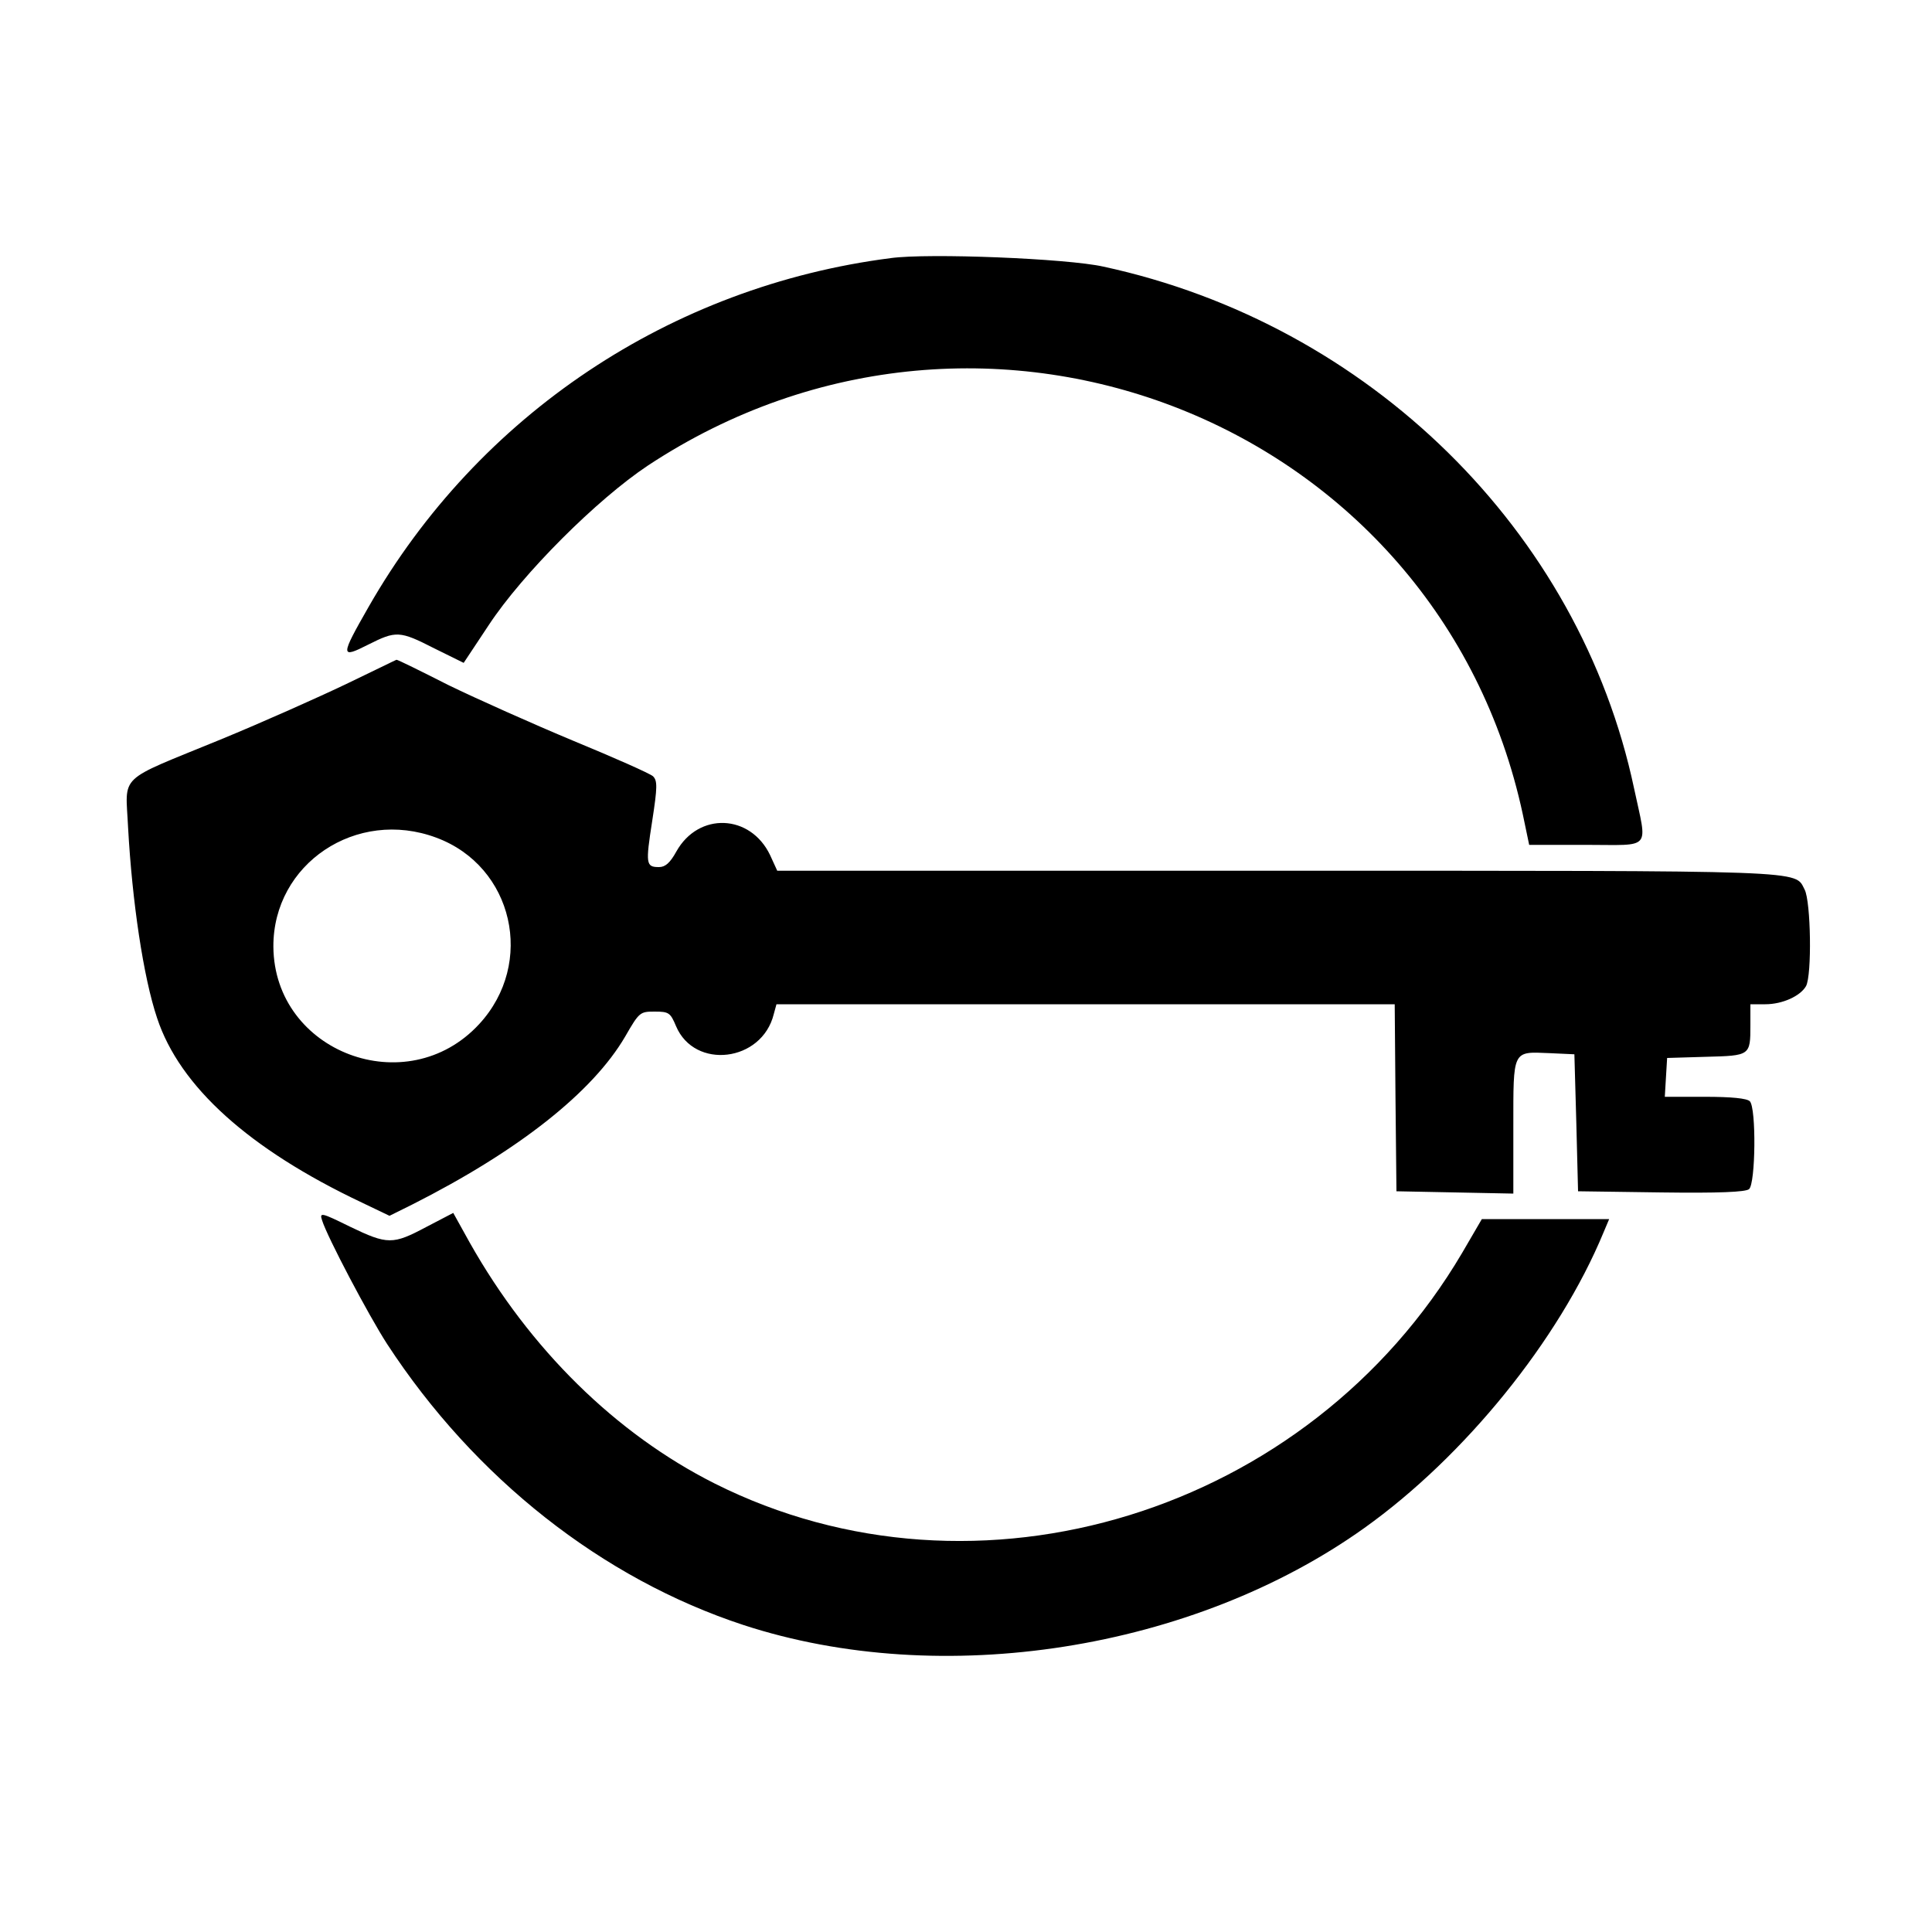
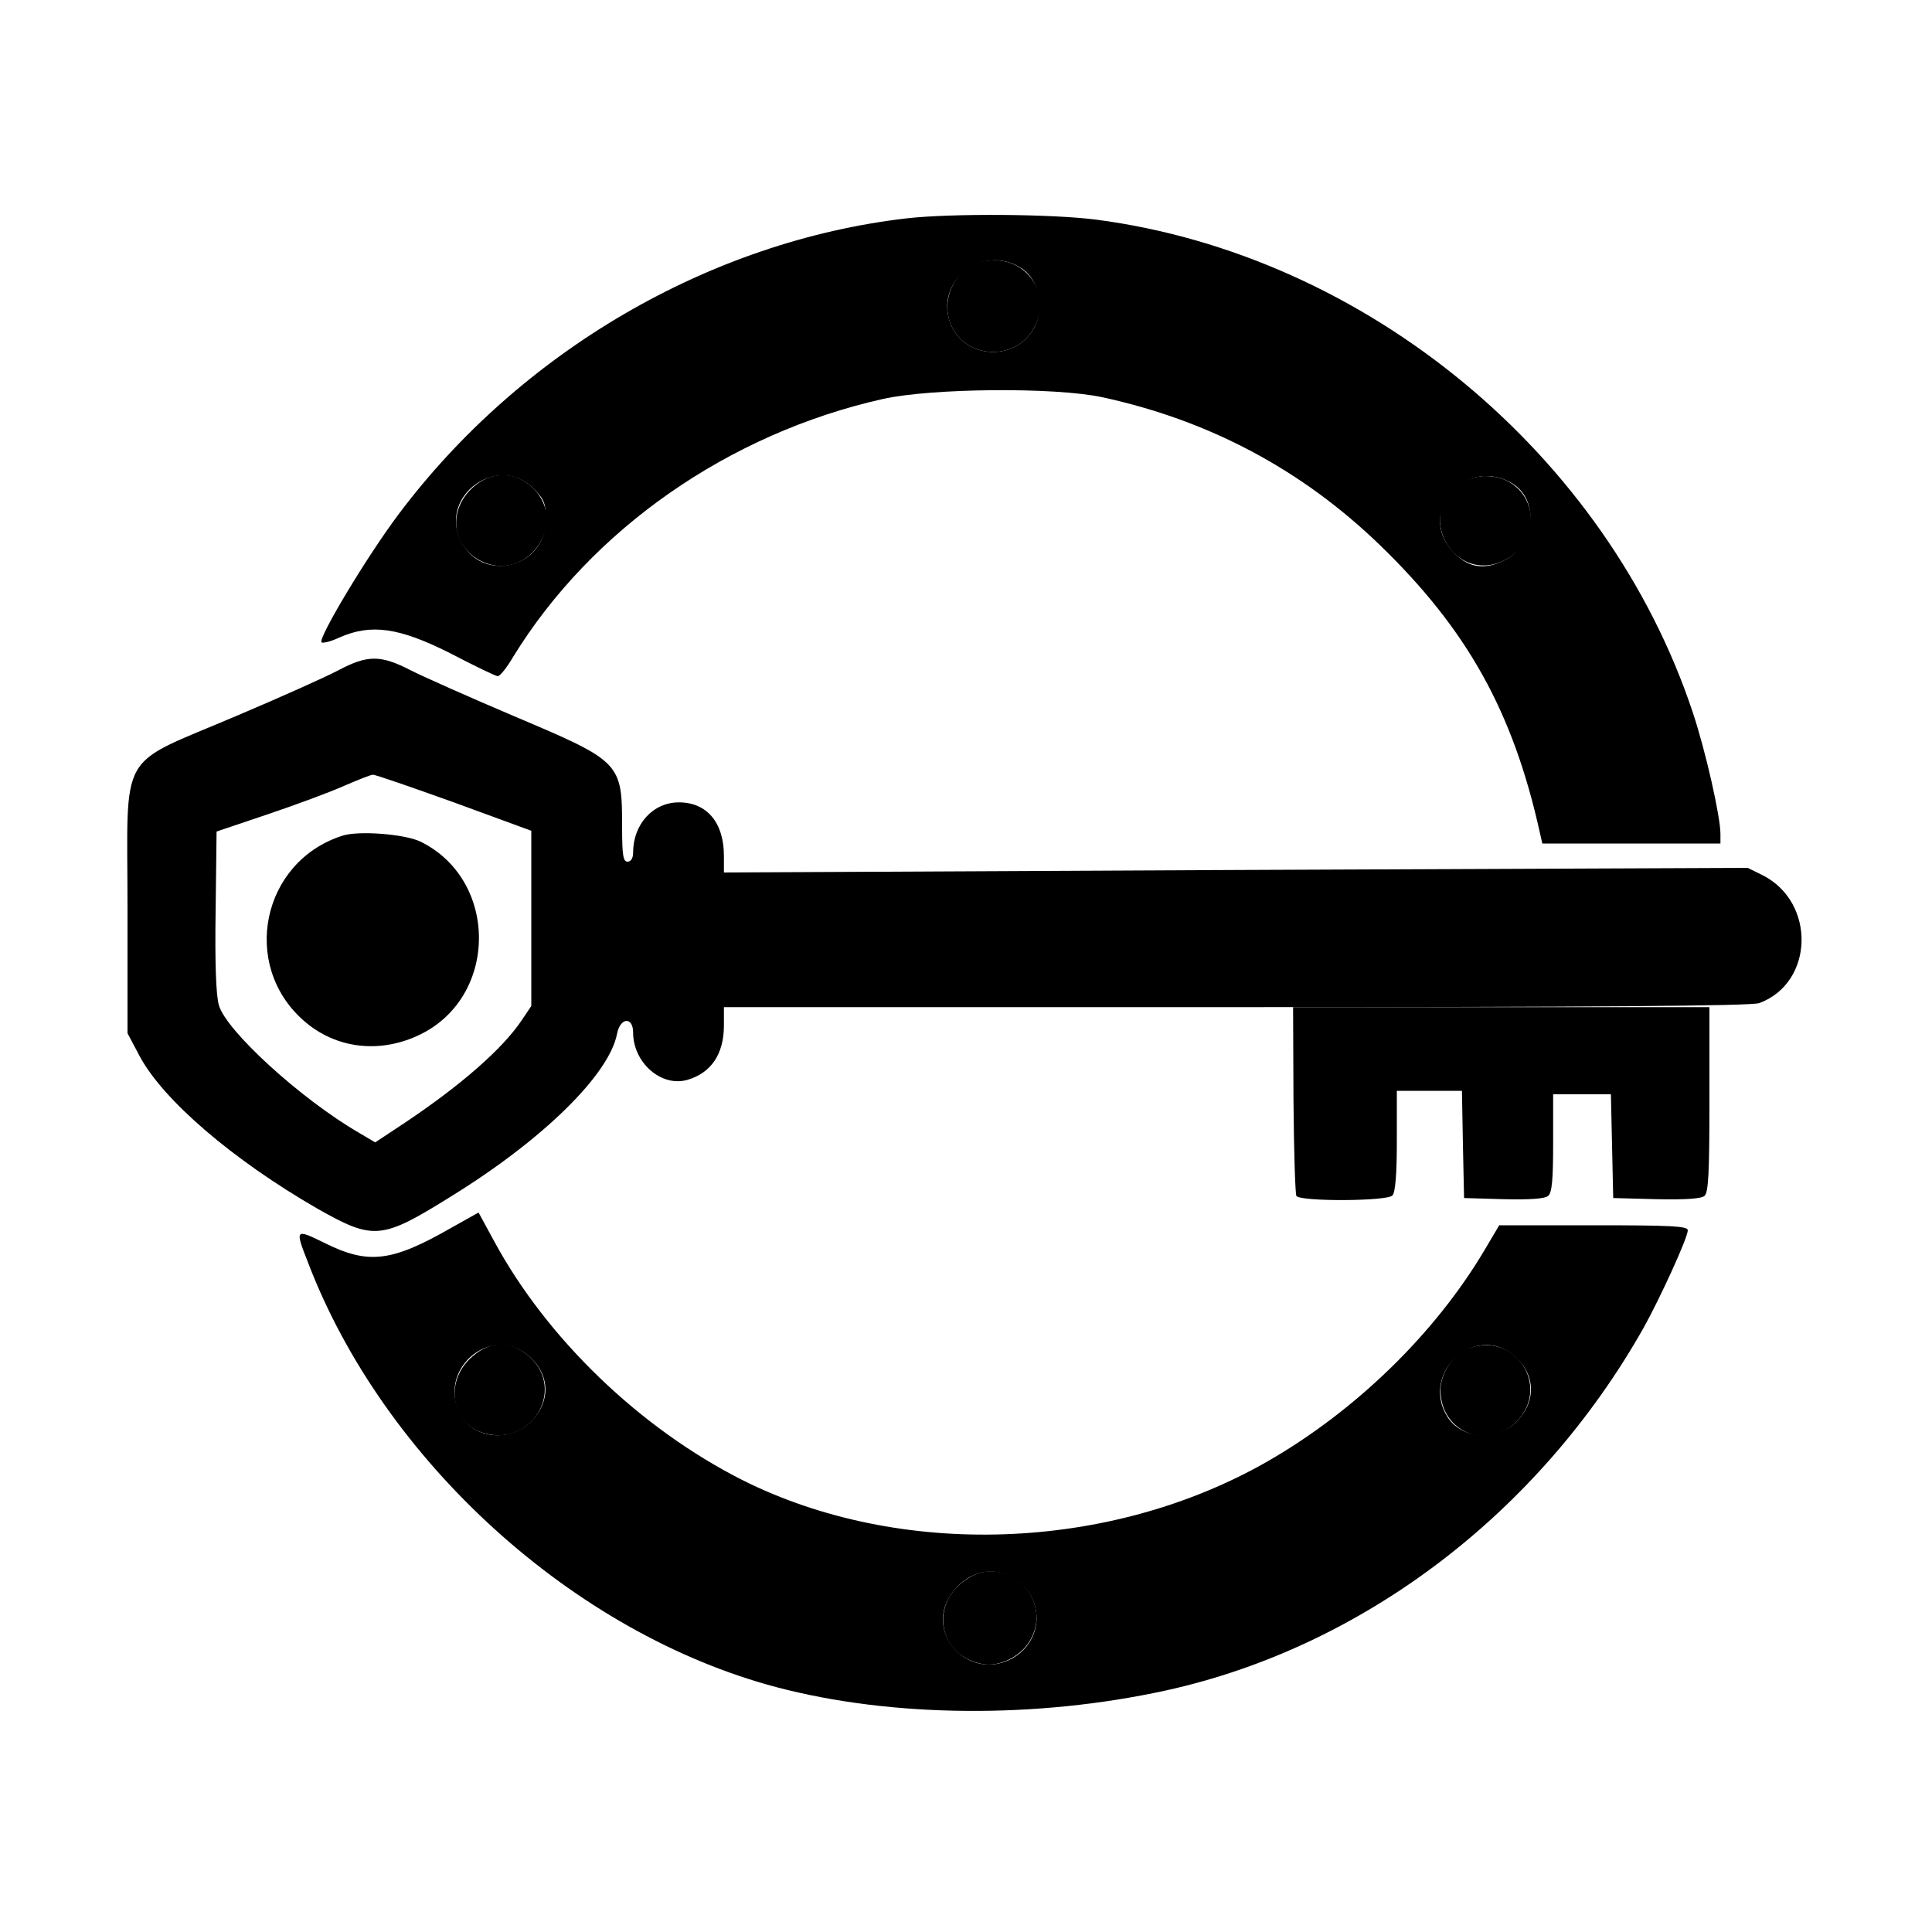
<svg xmlns="http://www.w3.org/2000/svg" viewBox="0 0 100 100">
-   <path fill="currentColor" d="M46.10,13.36 C34.72,14.82 24.76,21.47 19.08,31.41 C17.61,33.98 17.61,34.10 19.05,33.37 C20.50,32.64 20.68,32.64 22.48,33.56 L24.00,34.31 L25.30,32.35 C27.06,29.68 30.90,25.85 33.53,24.10 C51.05,12.53 74.47,21.88 78.82,42.15 L79.15,43.73 L82.11,43.73 C85.54,43.73 85.27,44.05 84.58,40.81 C81.76,27.48 70.86,16.77 57.11,13.80 C55.25,13.38 48.05,13.09 46.10,13.36 Z M17.93,35.40 C16.53,36.07 13.60,37.38 11.41,38.28 C6.00,40.50 6.50,40.02 6.63,42.84 C6.84,46.66 7.42,50.58 8.13,52.69 C9.30,56.24 12.89,59.48 18.72,62.24 L20.16,62.93 L21.33,62.35 C26.83,59.57 30.67,56.54 32.36,53.65 C33.09,52.38 33.13,52.36 33.89,52.36 C34.62,52.36 34.70,52.42 34.99,53.11 C35.95,55.39 39.44,54.97 40.05,52.49 L40.19,51.98 L56.19,51.98 L72.19,51.98 L72.23,56.81 L72.28,61.66 L75.31,61.72 L78.33,61.78 L78.33,58.33 C78.33,54.32 78.27,54.43 80.19,54.51 L81.49,54.57 L81.59,58.12 L81.68,61.66 L85.98,61.72 C88.97,61.76 90.35,61.70 90.53,61.55 C90.87,61.26 90.91,57.35 90.57,57.00 C90.41,56.85 89.63,56.77 88.24,56.77 L86.17,56.77 L86.23,55.76 L86.29,54.76 L88.30,54.70 C90.59,54.64 90.60,54.64 90.60,53.07 L90.60,51.98 L91.37,51.98 C92.27,51.98 93.19,51.55 93.48,51.04 C93.79,50.46 93.73,46.68 93.41,46.05 C92.87,45.03 94.00,45.07 66.18,45.07 L40.23,45.07 L39.86,44.26 C38.84,42.13 36.16,42.02 35.01,44.07 C34.68,44.67 34.43,44.88 34.11,44.88 C33.43,44.88 33.41,44.72 33.76,42.48 C34.03,40.73 34.03,40.41 33.80,40.18 C33.65,40.04 31.80,39.22 29.69,38.35 C27.58,37.47 24.67,36.17 23.21,35.46 C21.77,34.73 20.56,34.13 20.52,34.15 C20.50,34.15 19.33,34.73 17.93,35.40 Z M22.59,43.36 C26.57,44.84 27.72,49.85 24.80,53.01 C21.06,57.06 14.19,54.47 14.15,49.00 C14.13,44.71 18.45,41.81 22.59,43.36 Z M16.67,63.16 C16.92,63.99 19.08,68.09 20.04,69.57 C24.57,76.51 31.17,81.71 38.48,84.11 C48.76,87.47 61.77,85.41 70.63,79.08 C75.81,75.38 80.69,69.36 82.99,63.81 L83.29,63.10 L80.00,63.10 L76.70,63.10 L75.68,64.85 C67.74,78.32 50.57,83.61 36.98,76.78 C31.88,74.21 27.43,69.84 24.32,64.33 L23.46,62.78 L22.06,63.51 C20.33,64.43 20.06,64.43 18.11,63.49 C16.63,62.76 16.53,62.74 16.67,63.16 Z" />
+   <path fill="currentColor" d="M46.94,11.30 C36.74,12.48 26.95,18.19 20.63,26.62 C18.99,28.80 16.45,33.04 16.64,33.25 C16.71,33.30 17.12,33.21 17.56,33.00 C19.21,32.27 20.66,32.48 23.30,33.81 C24.56,34.47 25.67,35.00 25.76,35.00 C25.88,35.00 26.24,34.55 26.56,34.00 C30.62,27.39 37.72,22.44 45.70,20.65 C48.22,20.09 54.58,20.03 57.05,20.56 C62.56,21.75 67.36,24.29 71.41,28.20 C75.95,32.59 78.32,36.84 79.71,43.13 L79.83,43.66 L84.44,43.66 L89.05,43.66 L89.05,43.17 C89.05,42.26 88.28,38.86 87.62,36.88 C83.18,23.52 70.70,13.20 56.75,11.37 C54.43,11.07 49.24,11.04 46.94,11.30 Z M52.89,13.90 C53.81,14.50 54.11,16.04 53.47,17.06 C52.48,18.72 49.95,18.56 49.22,16.80 C48.30,14.59 50.86,12.56 52.89,13.90 Z M27.61,25.28 C28.17,25.85 28.25,26.04 28.25,26.90 C28.25,29.41 24.94,30.22 23.84,27.98 C22.72,25.64 25.78,23.46 27.61,25.28 Z M78.15,24.95 C79.71,25.76 79.52,28.20 77.85,29.01 C76.78,29.54 75.91,29.37 75.14,28.48 C73.39,26.49 75.76,23.70 78.15,24.95 Z M17.50,34.70 C16.84,35.05 14.47,36.11 12.25,37.05 C6.00,39.72 6.60,38.65 6.60,47.03 L6.60,53.48 L7.22,54.65 C8.43,56.93 12.04,60.03 16.43,62.56 C19.35,64.21 19.74,64.17 23.34,61.93 C28.12,58.98 31.54,55.61 31.94,53.50 C32.11,52.65 32.77,52.62 32.77,53.44 C32.77,55.01 34.24,56.29 35.59,55.89 C36.81,55.53 37.47,54.56 37.47,53.07 L37.47,52.13 L64.00,52.13 C82.29,52.13 90.69,52.07 91.06,51.92 C93.89,50.87 94.00,46.72 91.25,45.31 L90.46,44.92 L63.98,45.03 L37.47,45.16 L37.47,44.30 C37.47,42.58 36.59,41.53 35.14,41.53 C33.80,41.53 32.77,42.66 32.77,44.13 C32.77,44.43 32.65,44.60 32.48,44.60 C32.26,44.60 32.20,44.28 32.20,42.85 C32.20,39.46 32.16,39.42 26.61,37.07 C24.35,36.11 21.94,35.04 21.27,34.70 C19.70,33.89 19.03,33.89 17.50,34.70 Z M23.49,41.53 L27.50,43.00 L27.50,47.53 L27.50,52.07 L27.01,52.80 C26.01,54.29 23.86,56.17 20.96,58.11 L19.42,59.13 L18.56,58.62 C15.58,56.89 11.70,53.35 11.33,52.03 C11.18,51.52 11.12,49.87 11.16,47.16 L11.21,43.04 L13.85,42.15 C15.30,41.66 17.09,41.00 17.80,40.68 C18.54,40.36 19.20,40.10 19.29,40.10 C19.40,40.08 21.28,40.74 23.49,41.53 Z M23.36,63.55 C20.27,65.32 19.06,65.47 16.77,64.32 C15.28,63.59 15.26,63.61 15.94,65.34 C19.87,75.64 29.72,84.56 40.20,87.33 C46.19,88.91 53.66,88.96 60.34,87.50 C70.53,85.26 79.64,78.33 85.06,68.75 C85.94,67.17 87.36,64.06 87.36,63.68 C87.36,63.46 86.49,63.42 82.48,63.42 L77.60,63.42 L76.83,64.72 C74.27,69.03 70.17,73.02 65.61,75.64 C57.44,80.32 46.58,80.70 38.41,76.60 C33.12,73.92 28.31,69.29 25.58,64.25 L24.77,62.76 L23.36,63.55 Z M27.38,70.20 C28.48,71.16 28.51,72.55 27.48,73.59 C26.44,74.62 24.62,74.49 23.90,73.32 C22.49,71.01 25.37,68.43 27.38,70.20 Z M78.40,70.20 C79.49,71.16 79.52,72.55 78.49,73.59 C77.45,74.62 75.63,74.49 74.91,73.32 C73.50,71.03 76.38,68.43 78.40,70.20 Z M52.55,81.74 C54.15,82.81 53.98,85.09 52.23,85.92 C50.12,86.91 47.96,84.62 49.14,82.66 C49.93,81.36 51.40,80.96 52.55,81.74 Z" />
+   <path fill="currentColor" d="M66.95,56.91 C66.97,59.54 67.04,61.78 67.10,61.90 C67.29,62.20 71.77,62.18 72.07,61.88 C72.22,61.73 72.30,60.82 72.30,59.05 L72.30,56.46 L73.99,56.46 L75.67,56.46 L75.72,59.22 L75.78,62.01 L77.83,62.07 C79.17,62.10 79.96,62.05 80.13,61.90 C80.33,61.73 80.39,61.09 80.39,59.17 L80.39,56.64 L81.90,56.64 L83.38,56.64 L83.44,59.32 L83.50,62.01 L85.74,62.07 C87.20,62.10 88.05,62.05 88.22,61.90 C88.43,61.73 88.48,60.75 88.48,56.91 L88.48,52.13 L77.72,52.13 L66.93,52.13 L66.95,56.91 Z" />
+   <path fill="currentColor" d="M50.84,13.54 C49.46,13.86 48.65,15.48 49.22,16.80 C49.95,18.56 52.48,18.72 53.47,17.06 C54.60,15.20 53.00,13.05 50.84,13.54 Z M24.43,25.27 C23.17,26.45 23.39,28.30 24.92,29.05 C27.25,30.18 29.45,27.13 27.61,25.28 C26.69,24.36 25.39,24.36 24.43,25.27 Z M75.67,24.96 C73.16,26.51 75.21,30.29 77.85,29.01 C80.16,27.88 79.43,24.63 76.87,24.64 C76.48,24.64 75.93,24.80 75.67,24.96 Z M17.71,43.26 C13.55,44.60 12.44,49.94 15.71,52.82 C17.37,54.29 19.68,54.56 21.76,53.54 C25.80,51.56 25.80,45.54 21.76,43.56 C20.95,43.17 18.54,42.98 17.71,43.26 Z M24.28,70.37 C23.04,71.61 23.39,73.64 24.96,74.15 C27.48,74.98 29.34,71.93 27.38,70.20 C26.39,69.33 25.26,69.39 24.28,70.37 Z M75.95,69.82 C75.20,70.12 74.56,71.10 74.56,71.95 C74.56,74.11 76.96,75.11 78.49,73.59 C80.32,71.74 78.36,68.84 75.95,69.82 Z M50.12,81.68 C48.05,82.94 48.54,85.75 50.91,86.14 C51.74,86.27 52.80,85.75 53.28,84.97 C54.58,82.88 52.21,80.40 50.12,81.68 Z" />
</svg>
